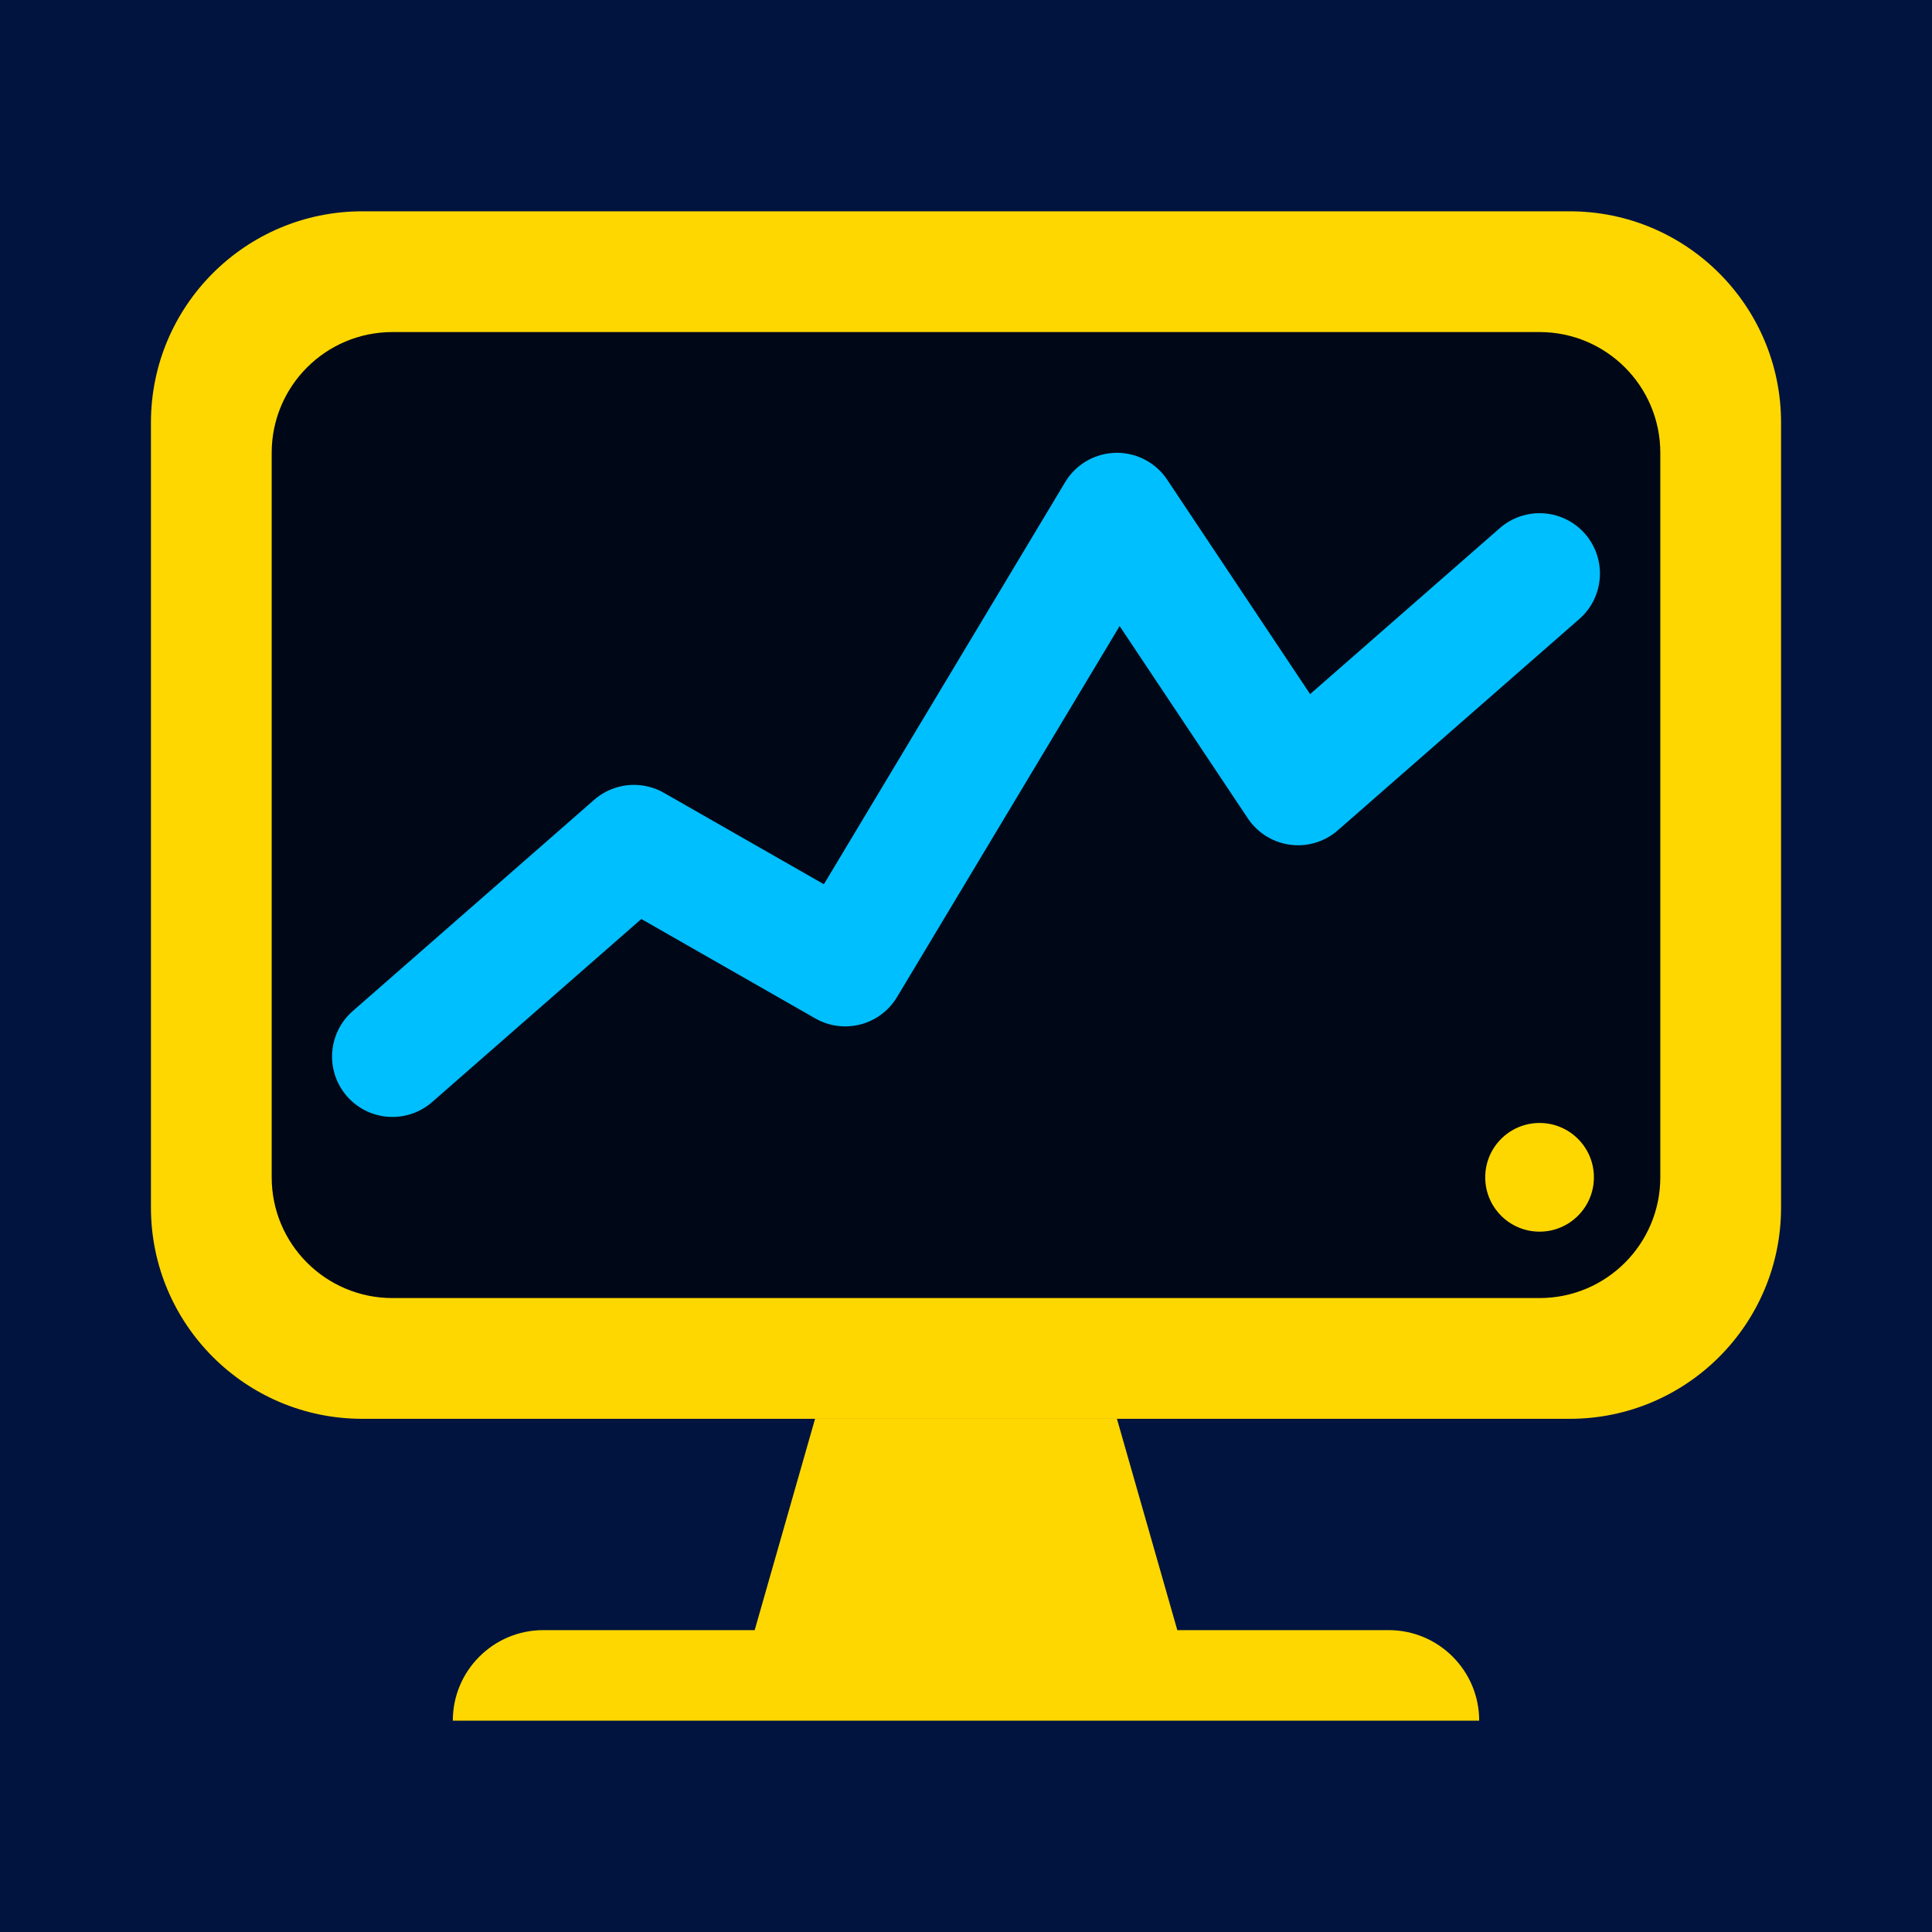
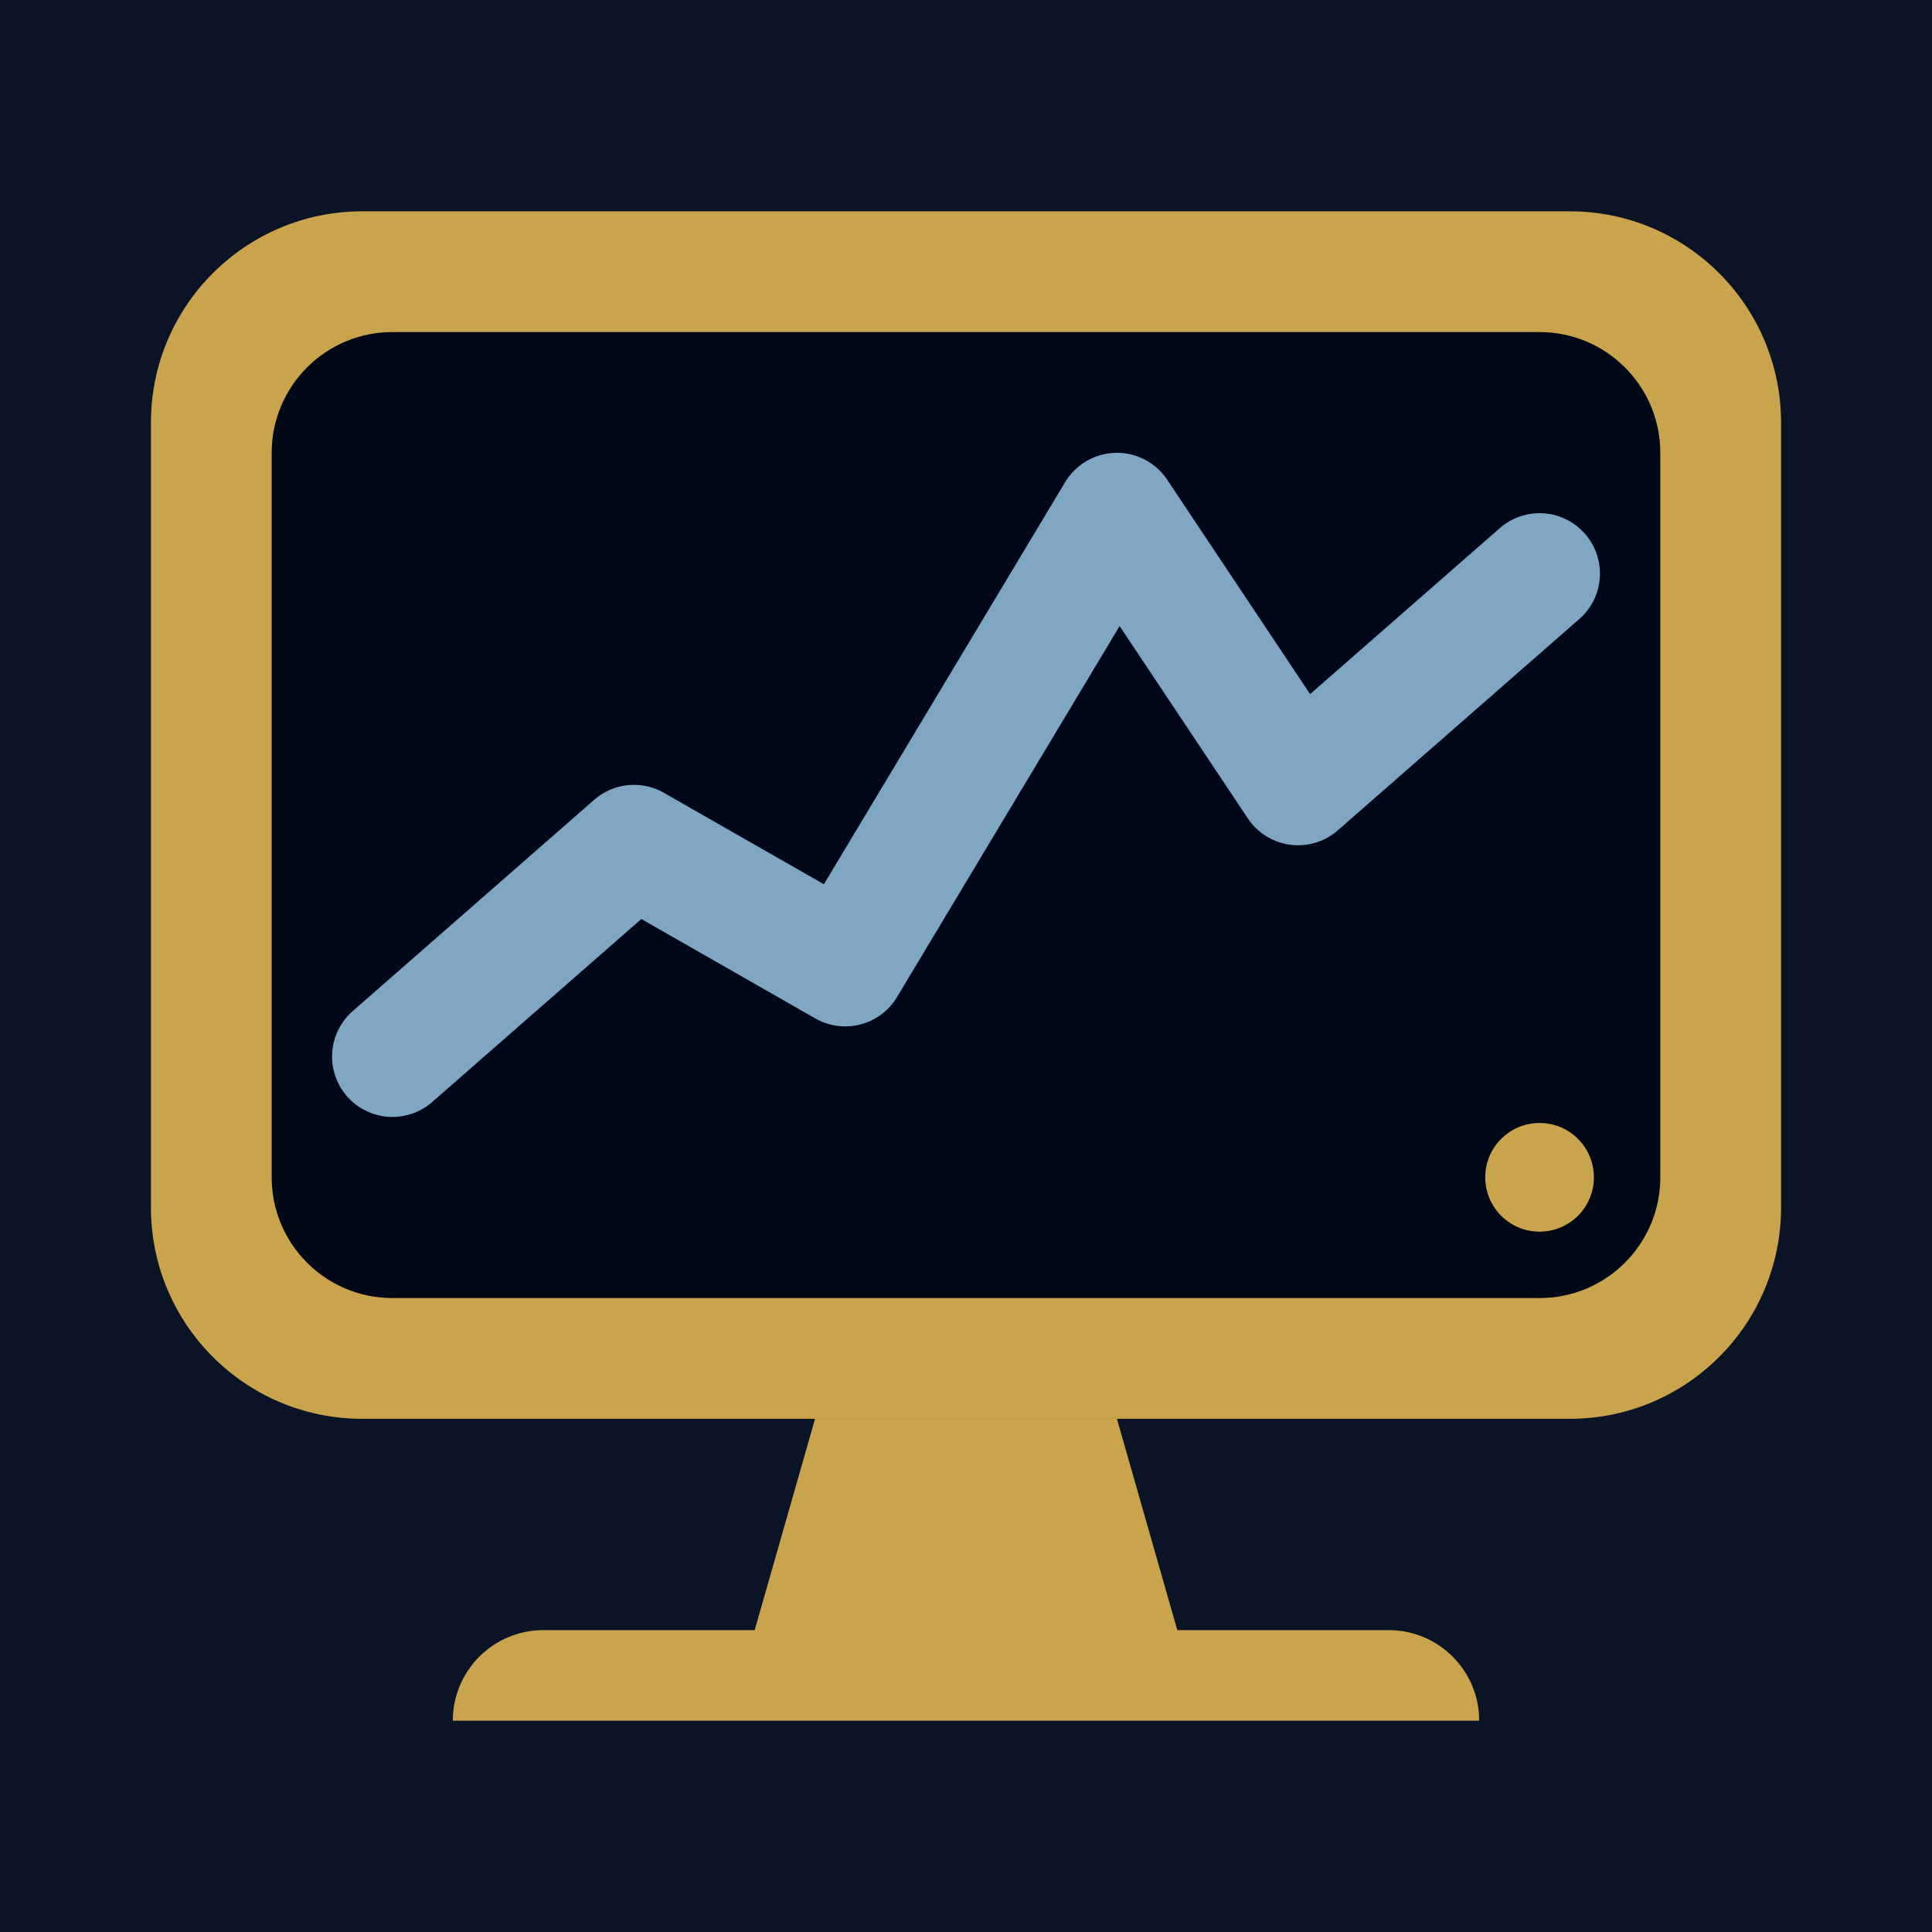
<svg xmlns="http://www.w3.org/2000/svg" viewBox="0 0 64 64">
-   <rect width="64" height="64" fill="#00143f" />
-   <rect x="5" y="7" width="54" height="40" rx="7" fill="#ffd700" />
+   <rect width="64" height="64" fill="#0B1426" />
+   <rect x="5" y="7" width="54" height="40" rx="7" fill="#C9A44C" />
  <rect x="9" y="11" width="46" height="32" rx="4" fill="#000817" />
-   <path d="M13 35 21 28l7 4 9-15 6 9 8-7" fill="none" stroke="#00bfff" stroke-width="4" stroke-linecap="round" stroke-linejoin="round" />
-   <circle cx="51" cy="39" r="1.8" fill="#ffd700" />
-   <path d="M27 47h10l2 7h7a3 3 0 0 1 3 3H15a3 3 0 0 1 3-3h7z" fill="#ffd700" />
+   <path d="M13 35 21 28l7 4 9-15 6 9 8-7" fill="none" stroke="#7FA7C4" stroke-width="4" stroke-linecap="round" stroke-linejoin="round" />
+   <circle cx="51" cy="39" r="1.8" fill="#C9A44C" />
+   <path d="M27 47h10l2 7h7a3 3 0 0 1 3 3H15a3 3 0 0 1 3-3h7z" fill="#C9A44C" />
</svg>
